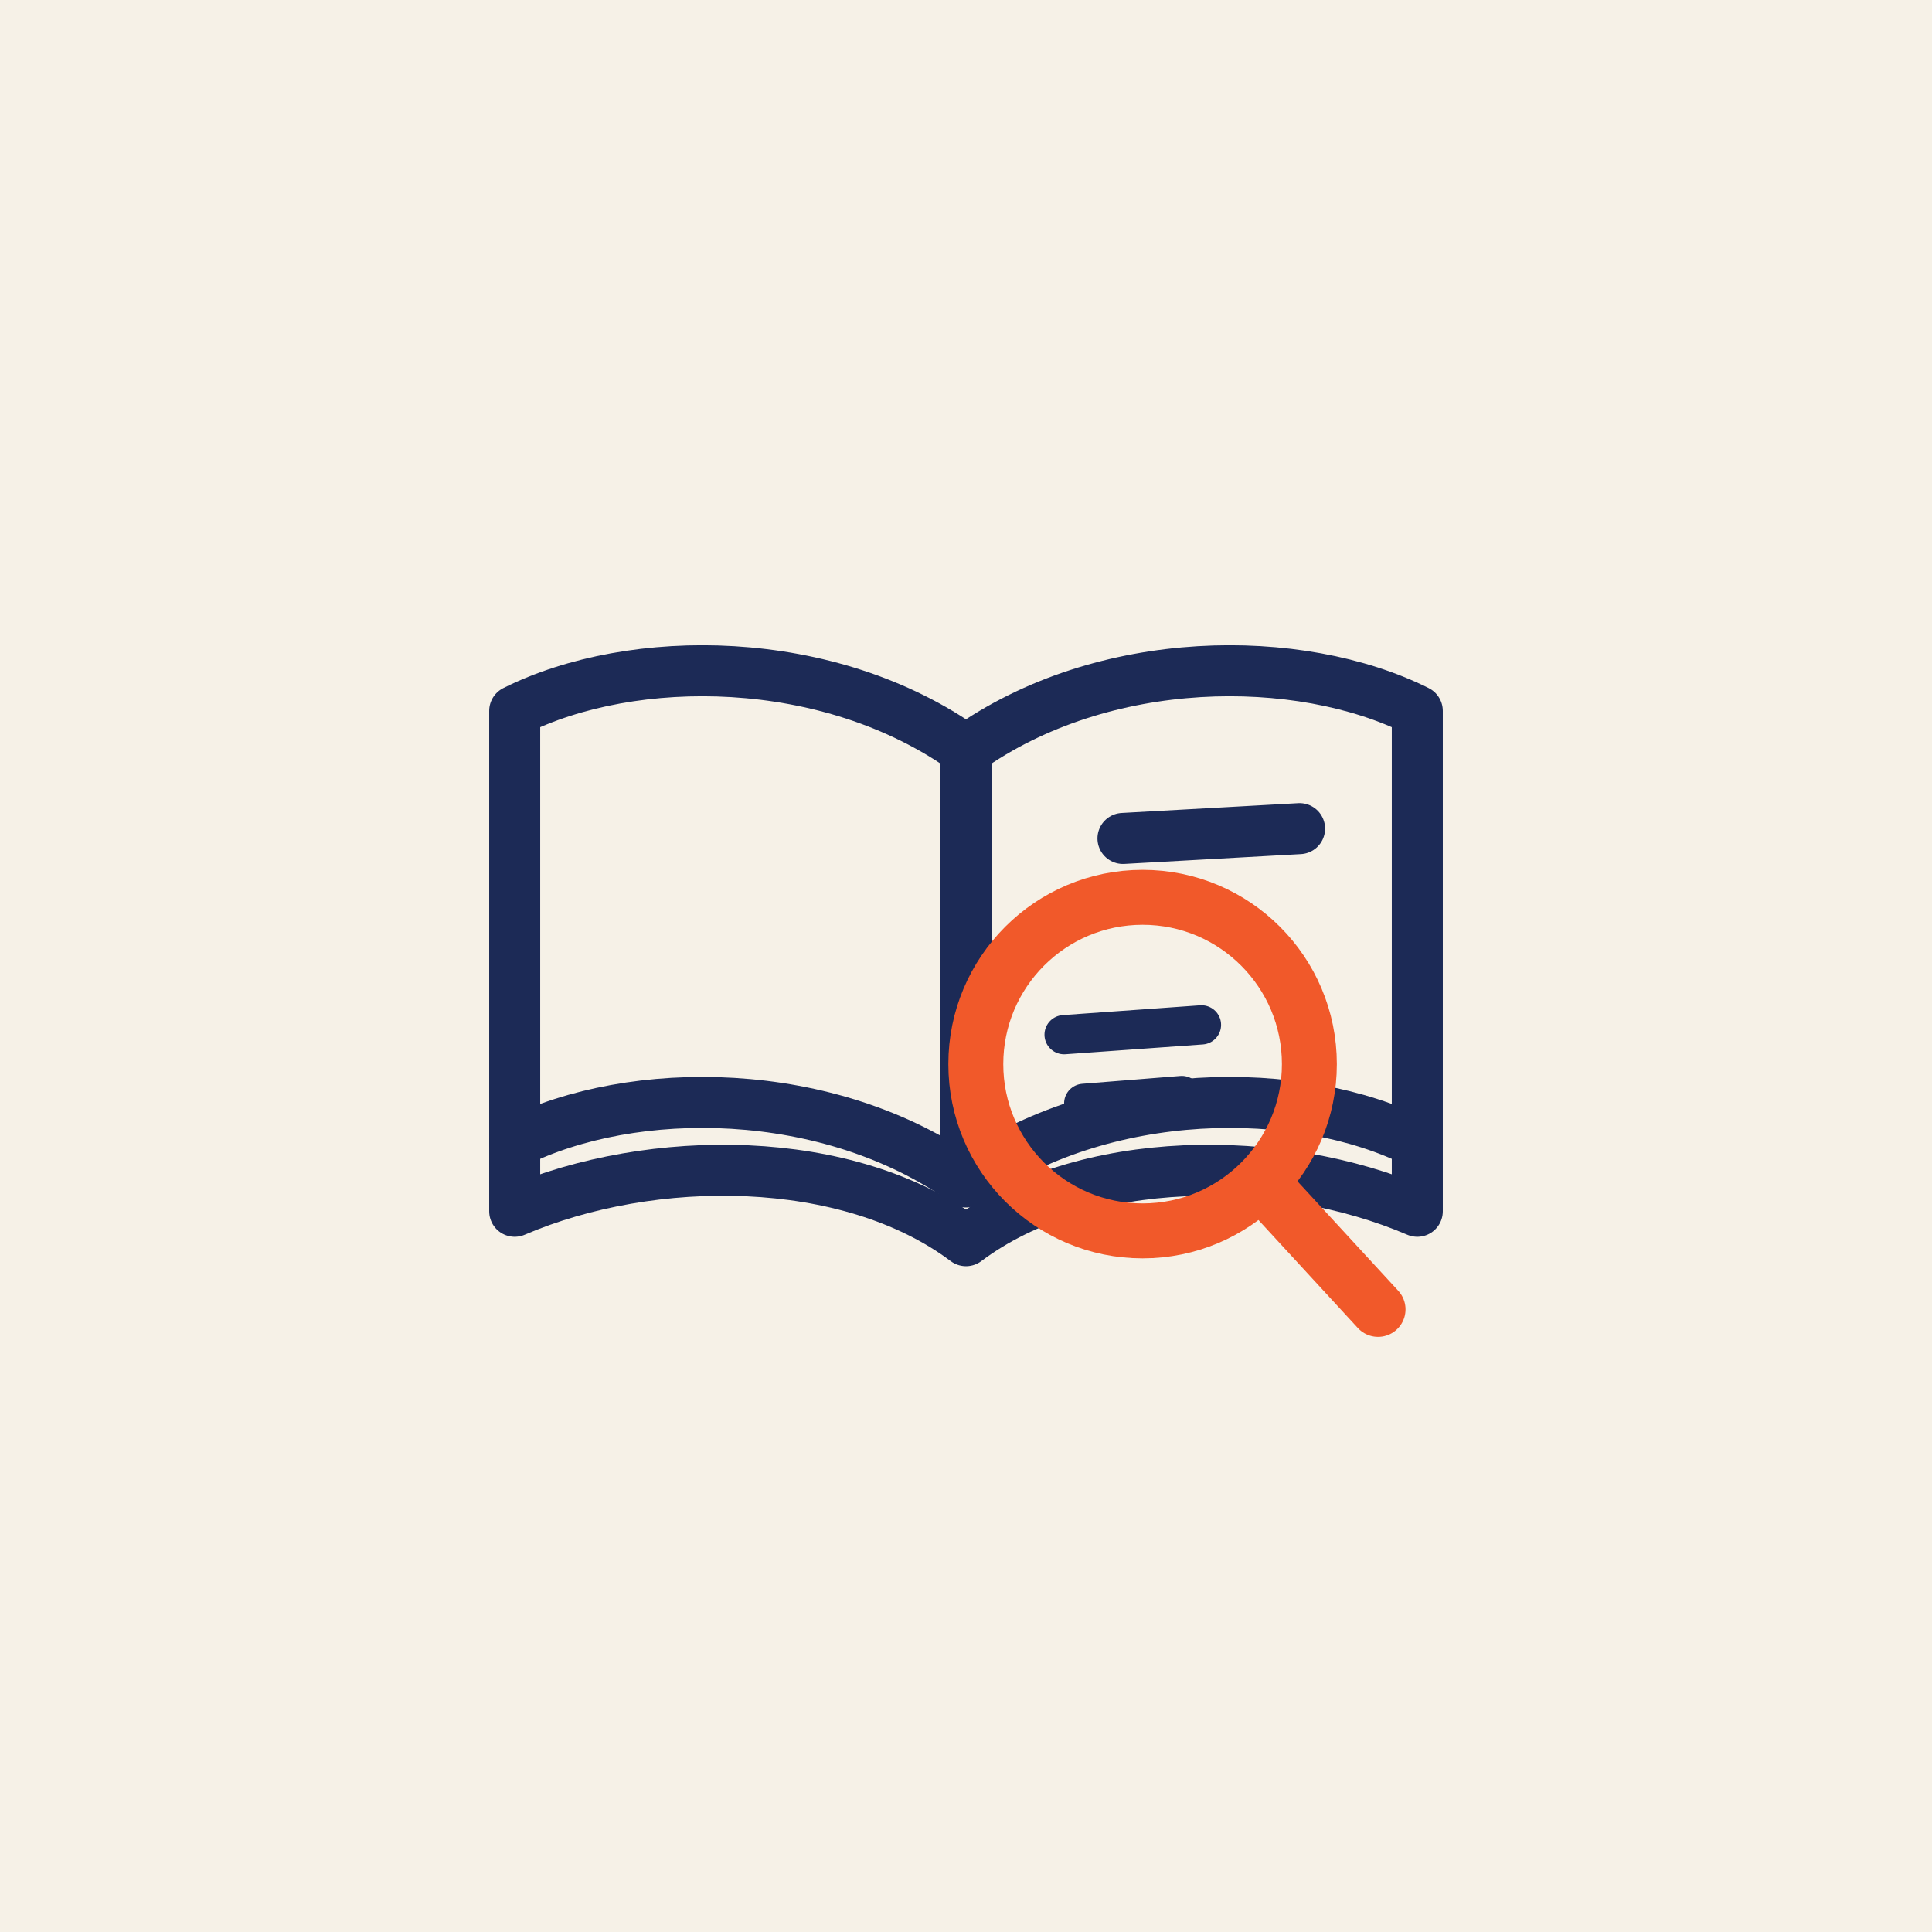
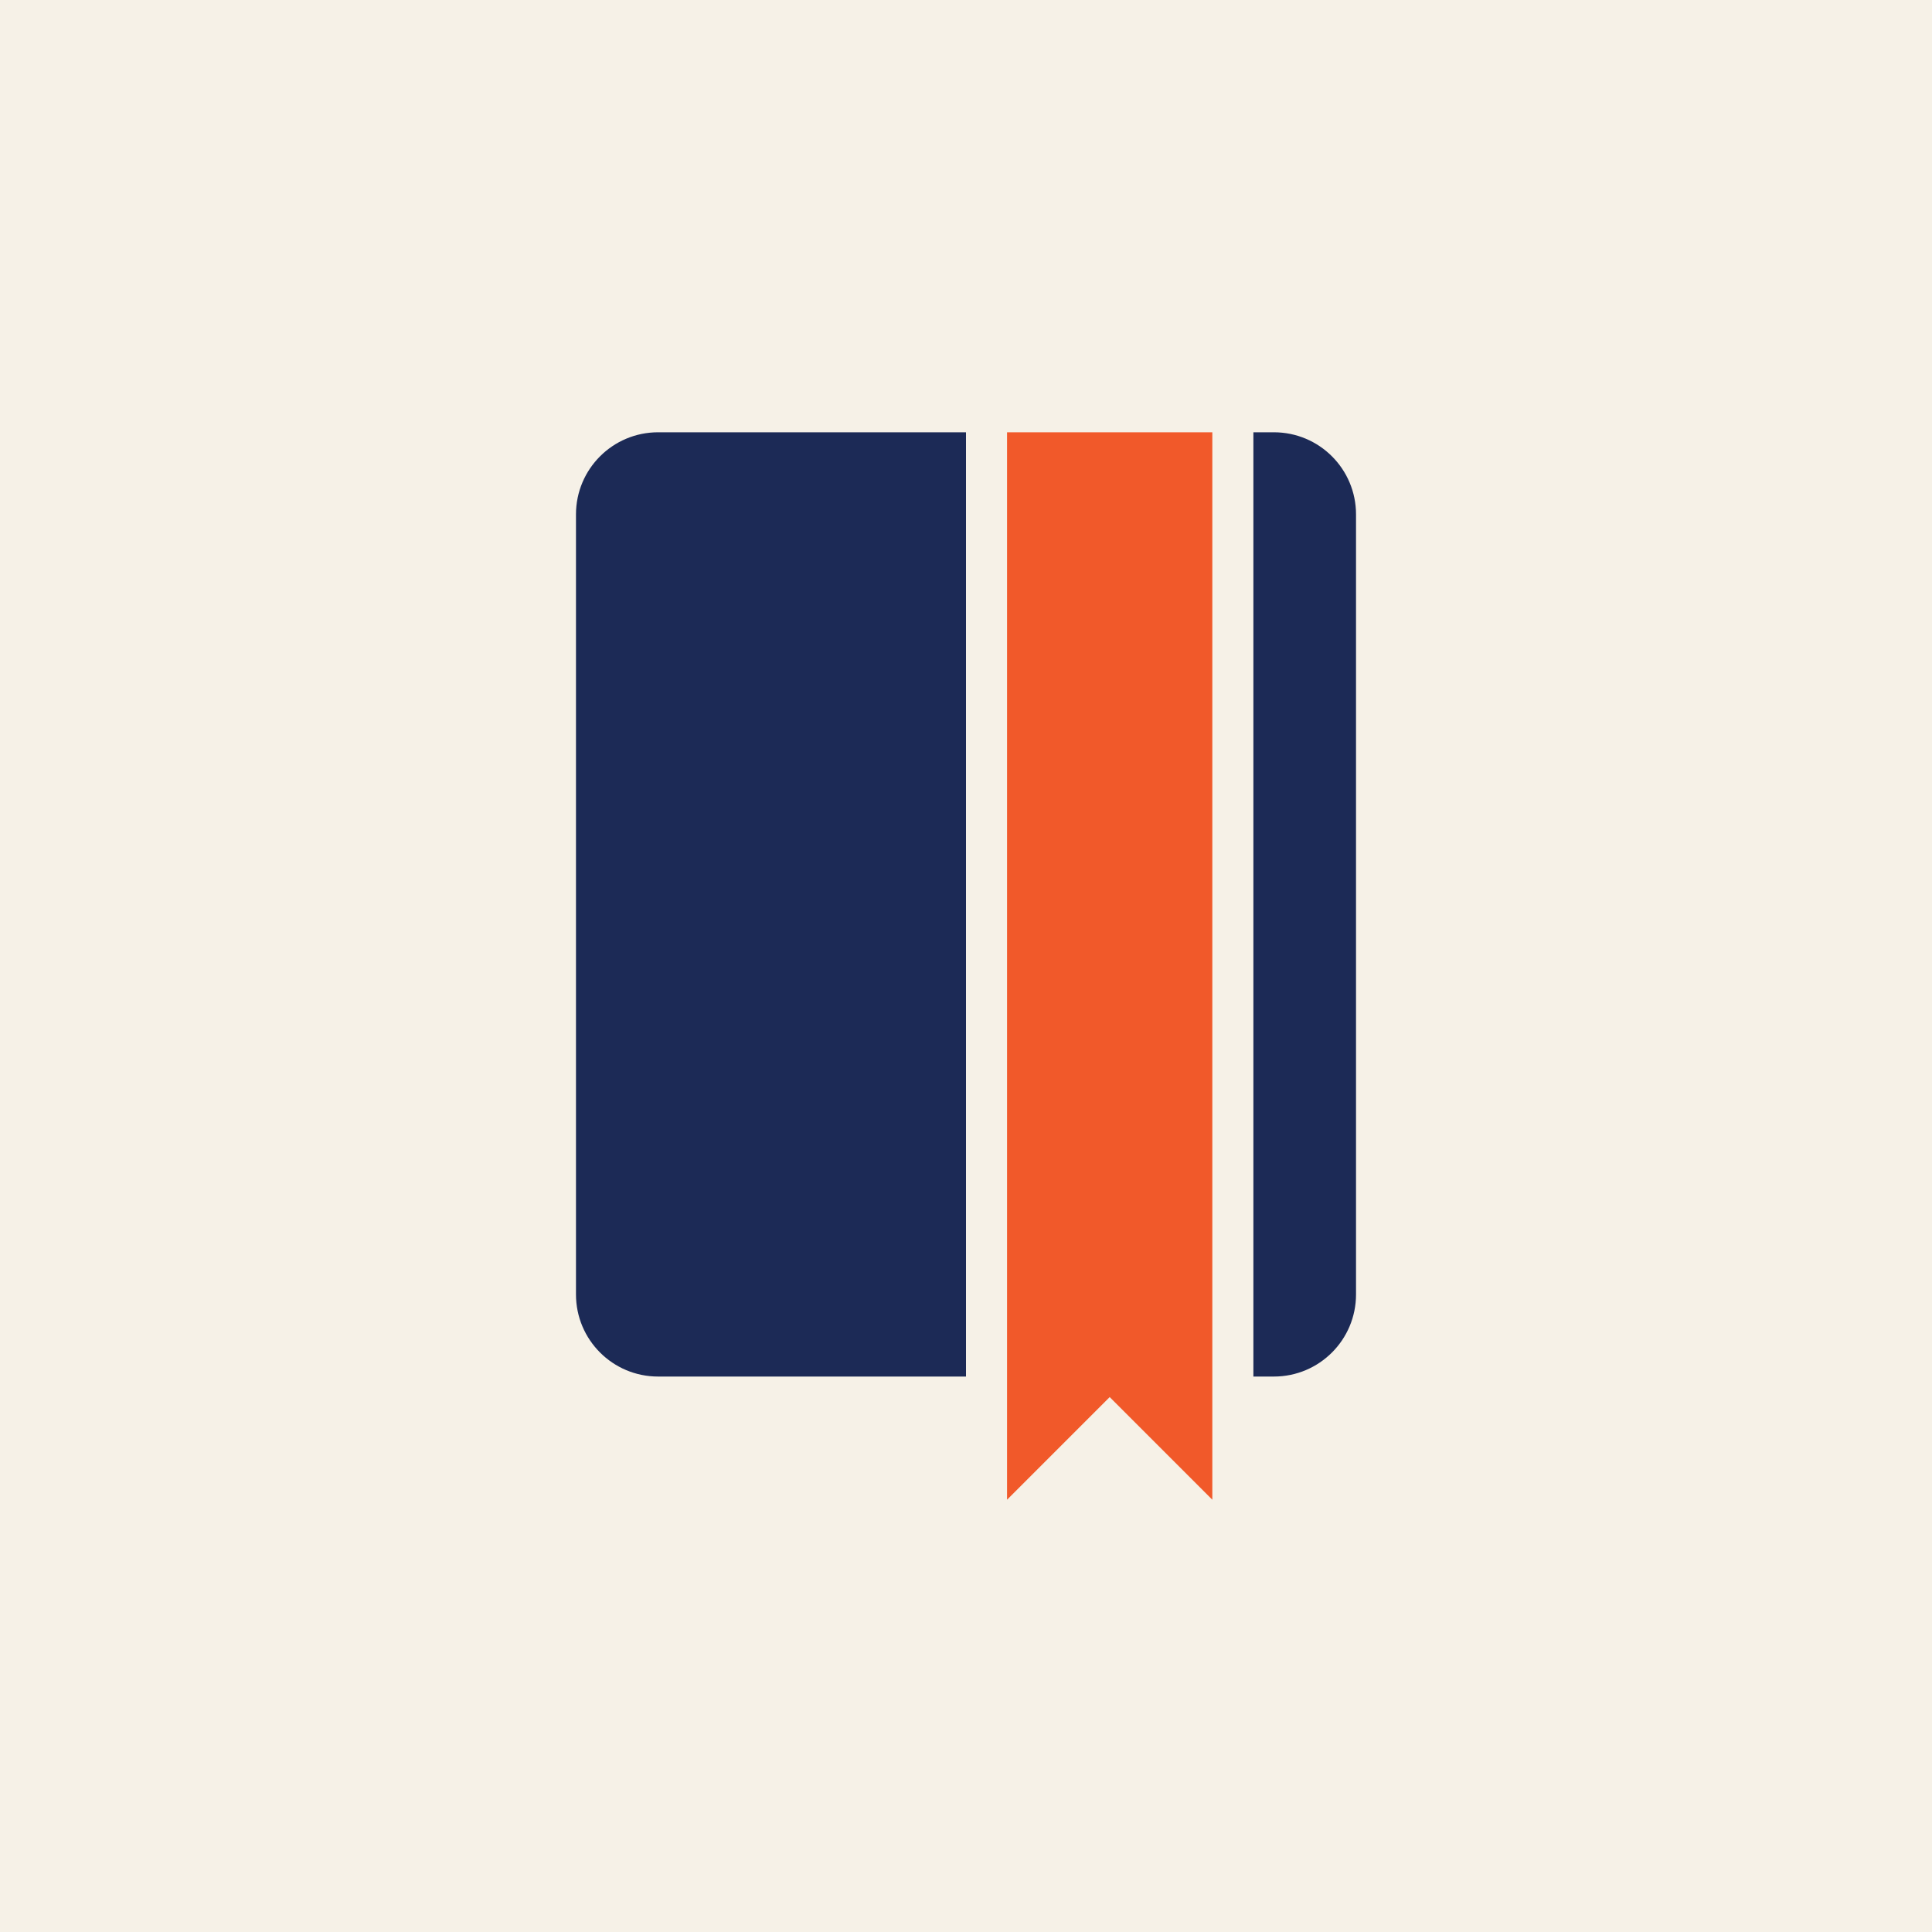
- <svg xmlns="http://www.w3.org/2000/svg" viewBox="0 0 512 512" role="img" aria-label="BookHunt">
-   <rect width="512" height="512" fill="#f6f1e7" />
-   <g transform="translate(256 256) scale(5.2) translate(-32 -32)">
-     <g fill="none" stroke="#1c2a56" stroke-width="2.6" stroke-linecap="round" stroke-linejoin="round">
-       <path d="M9 41 L9 44.5 C16 41.5 26 41.5 32 46 C38 41.5 48 41.5 55 44.5 L55 41" />
-       <path d="M32 21 C25 16 15 16 9 19 L9 41 C15 38 25 38 32 43 Z" />
-       <path d="M32 21 C39 16 49 16 55 19 L55 41 C49 38 39 38 32 43 Z" />
-       <path d="M40 25.5 L49 25" />
-     </g>
-     <g fill="none" stroke="#1c2a56" stroke-width="2" stroke-linecap="round">
-       <path d="M37 35.5 L44 35" />
-       <path d="M38 39 L43 38.6" />
-     </g>
-     <g fill="none" stroke="#f1592a" stroke-width="2.8" stroke-linecap="round" stroke-linejoin="round">
-       <circle cx="41" cy="37" r="8.5" />
-       <path d="M47.2 43.2 L53 49.5" />
-     </g>
+ <svg xmlns="http://www.w3.org/2000/svg" viewBox="0 0 256 256" role="img" aria-label="BookHunt">
+   <rect width="256" height="256" fill="#f6f1e7" />
+   <g transform="translate(128 128) scale(0.68) translate(-128 -132)">
+     <path fill="#1c2a56" d="M68 28H128V212H68A16 16 0 0 1 52 196V44A16 16 0 0 1 68 28Z" />
+     <path fill="#1c2a56" d="M184 28H188A16 16 0 0 1 204 44V196A16 16 0 0 1 188 212H184Z" />
+     <path fill="#f1592a" d="M136 28H176V236L156 216L136 236Z" />
  </g>
</svg>
